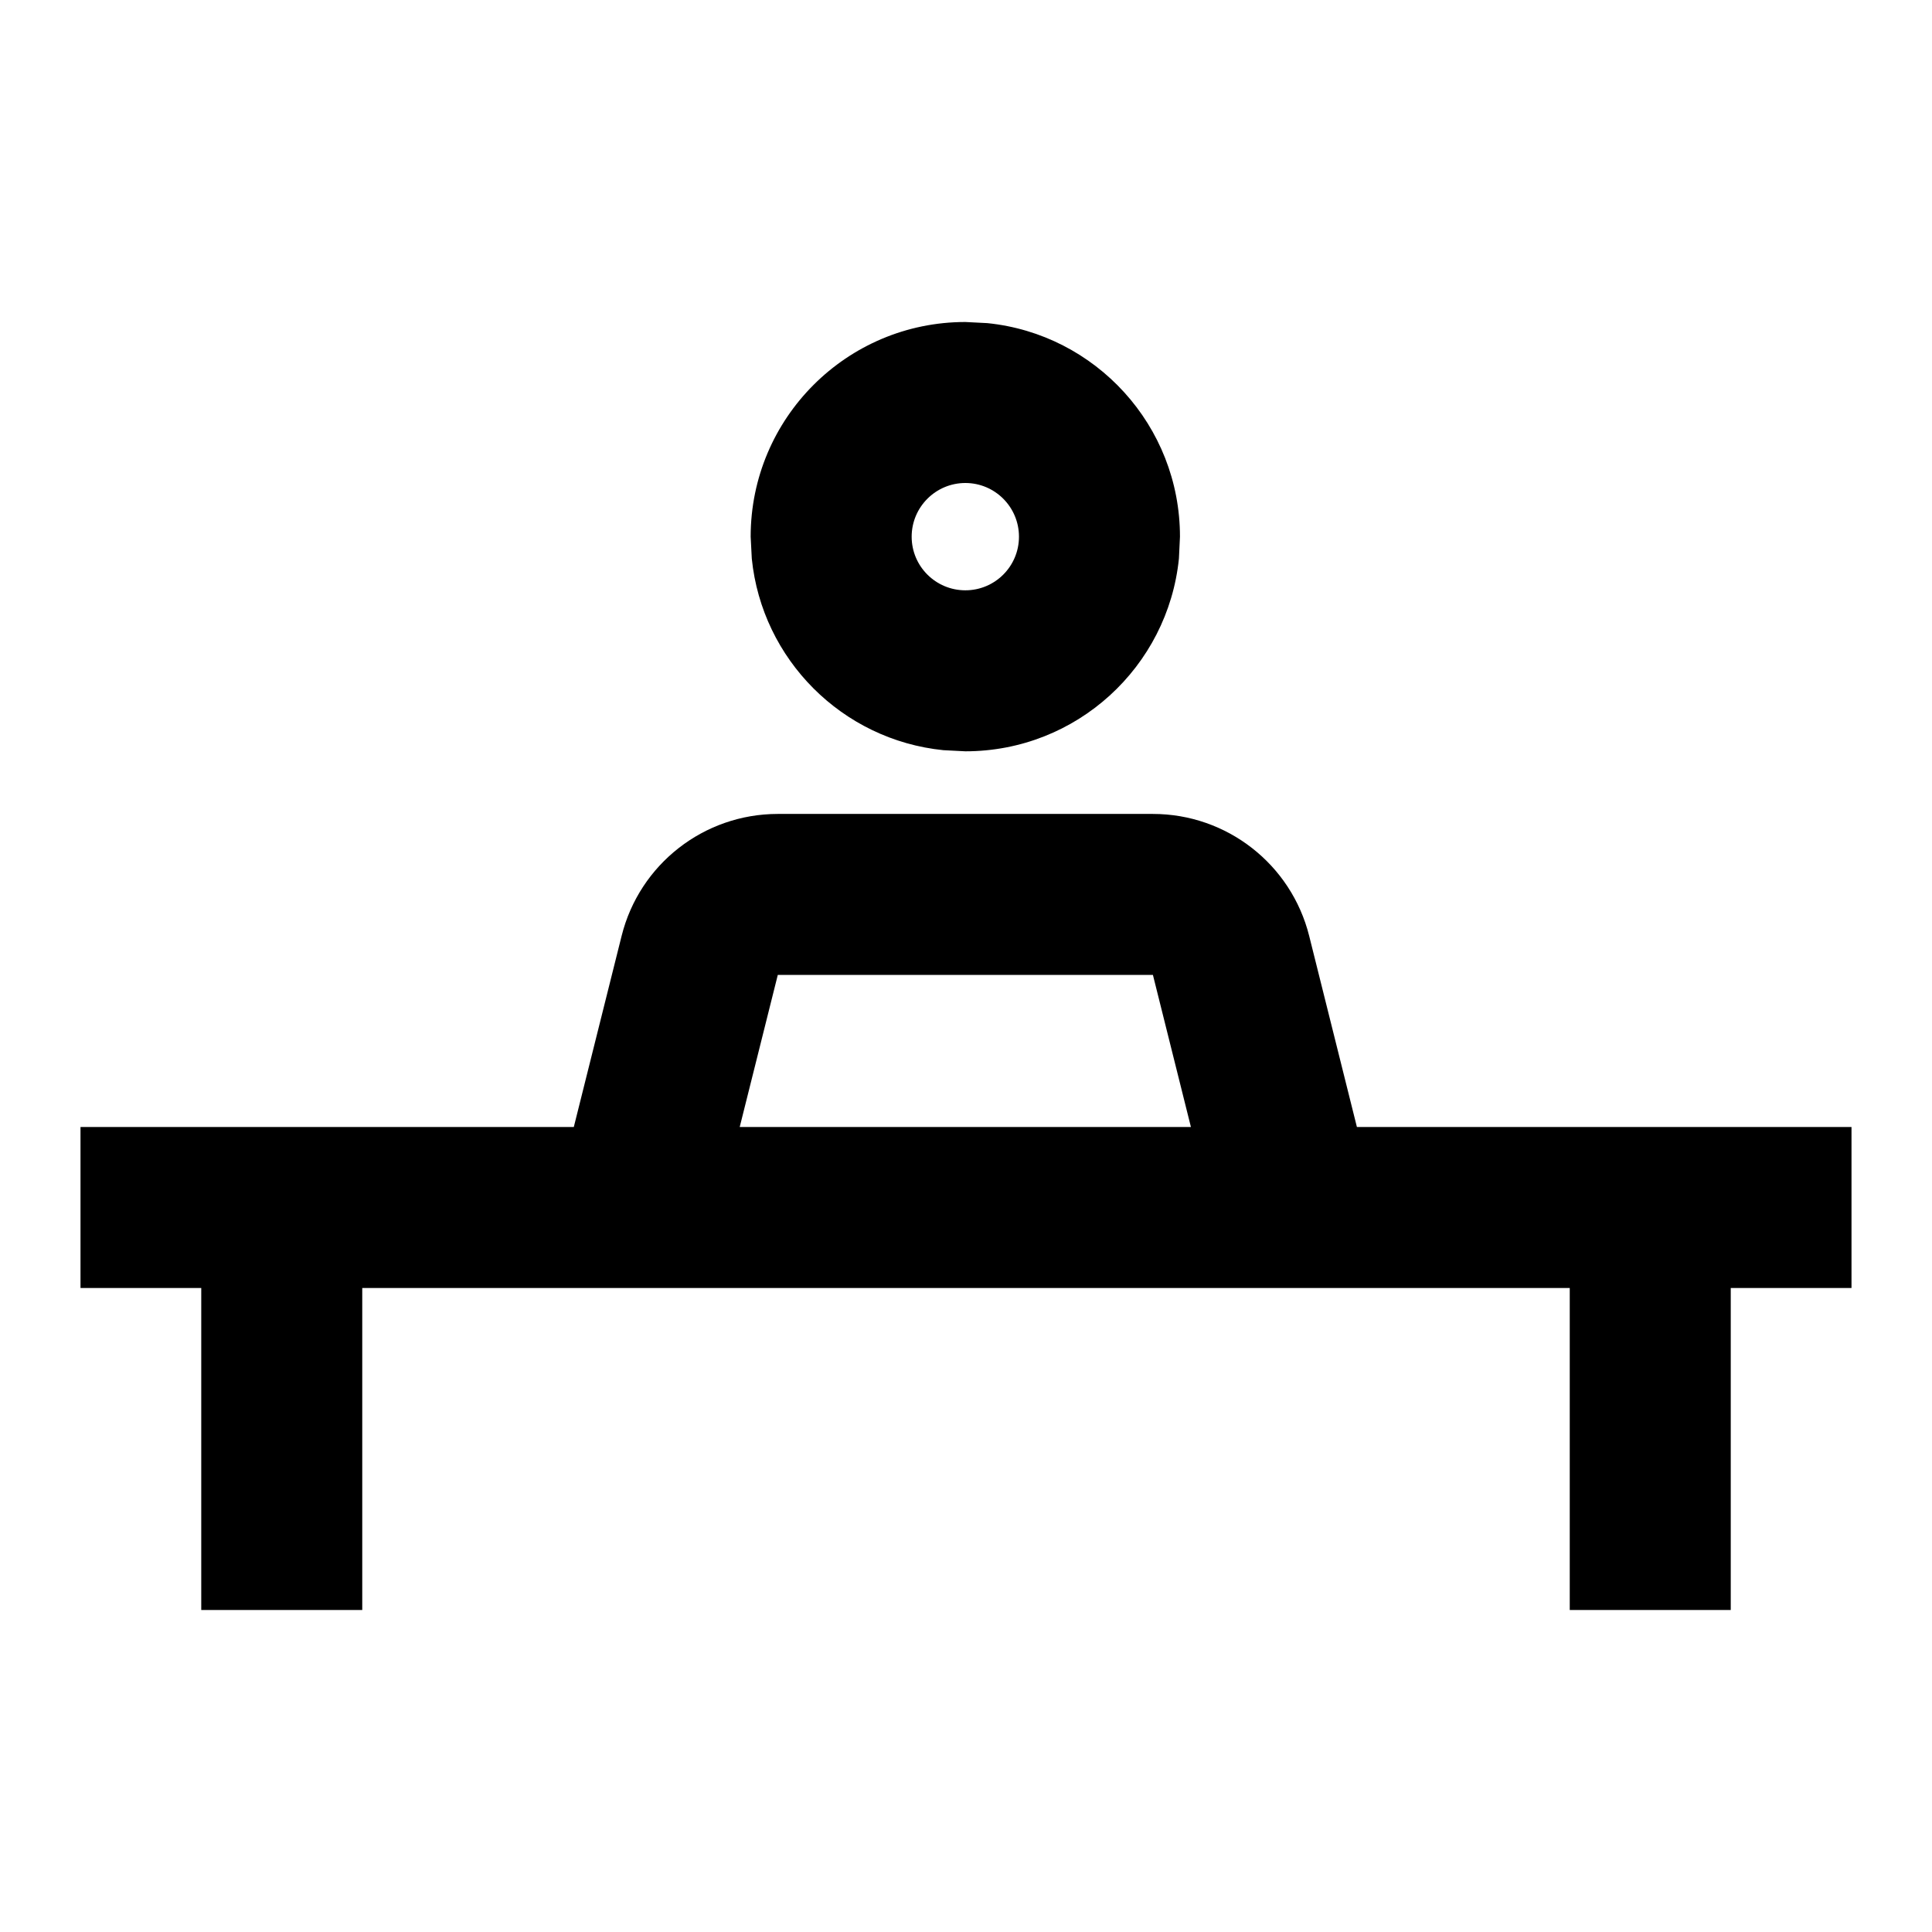
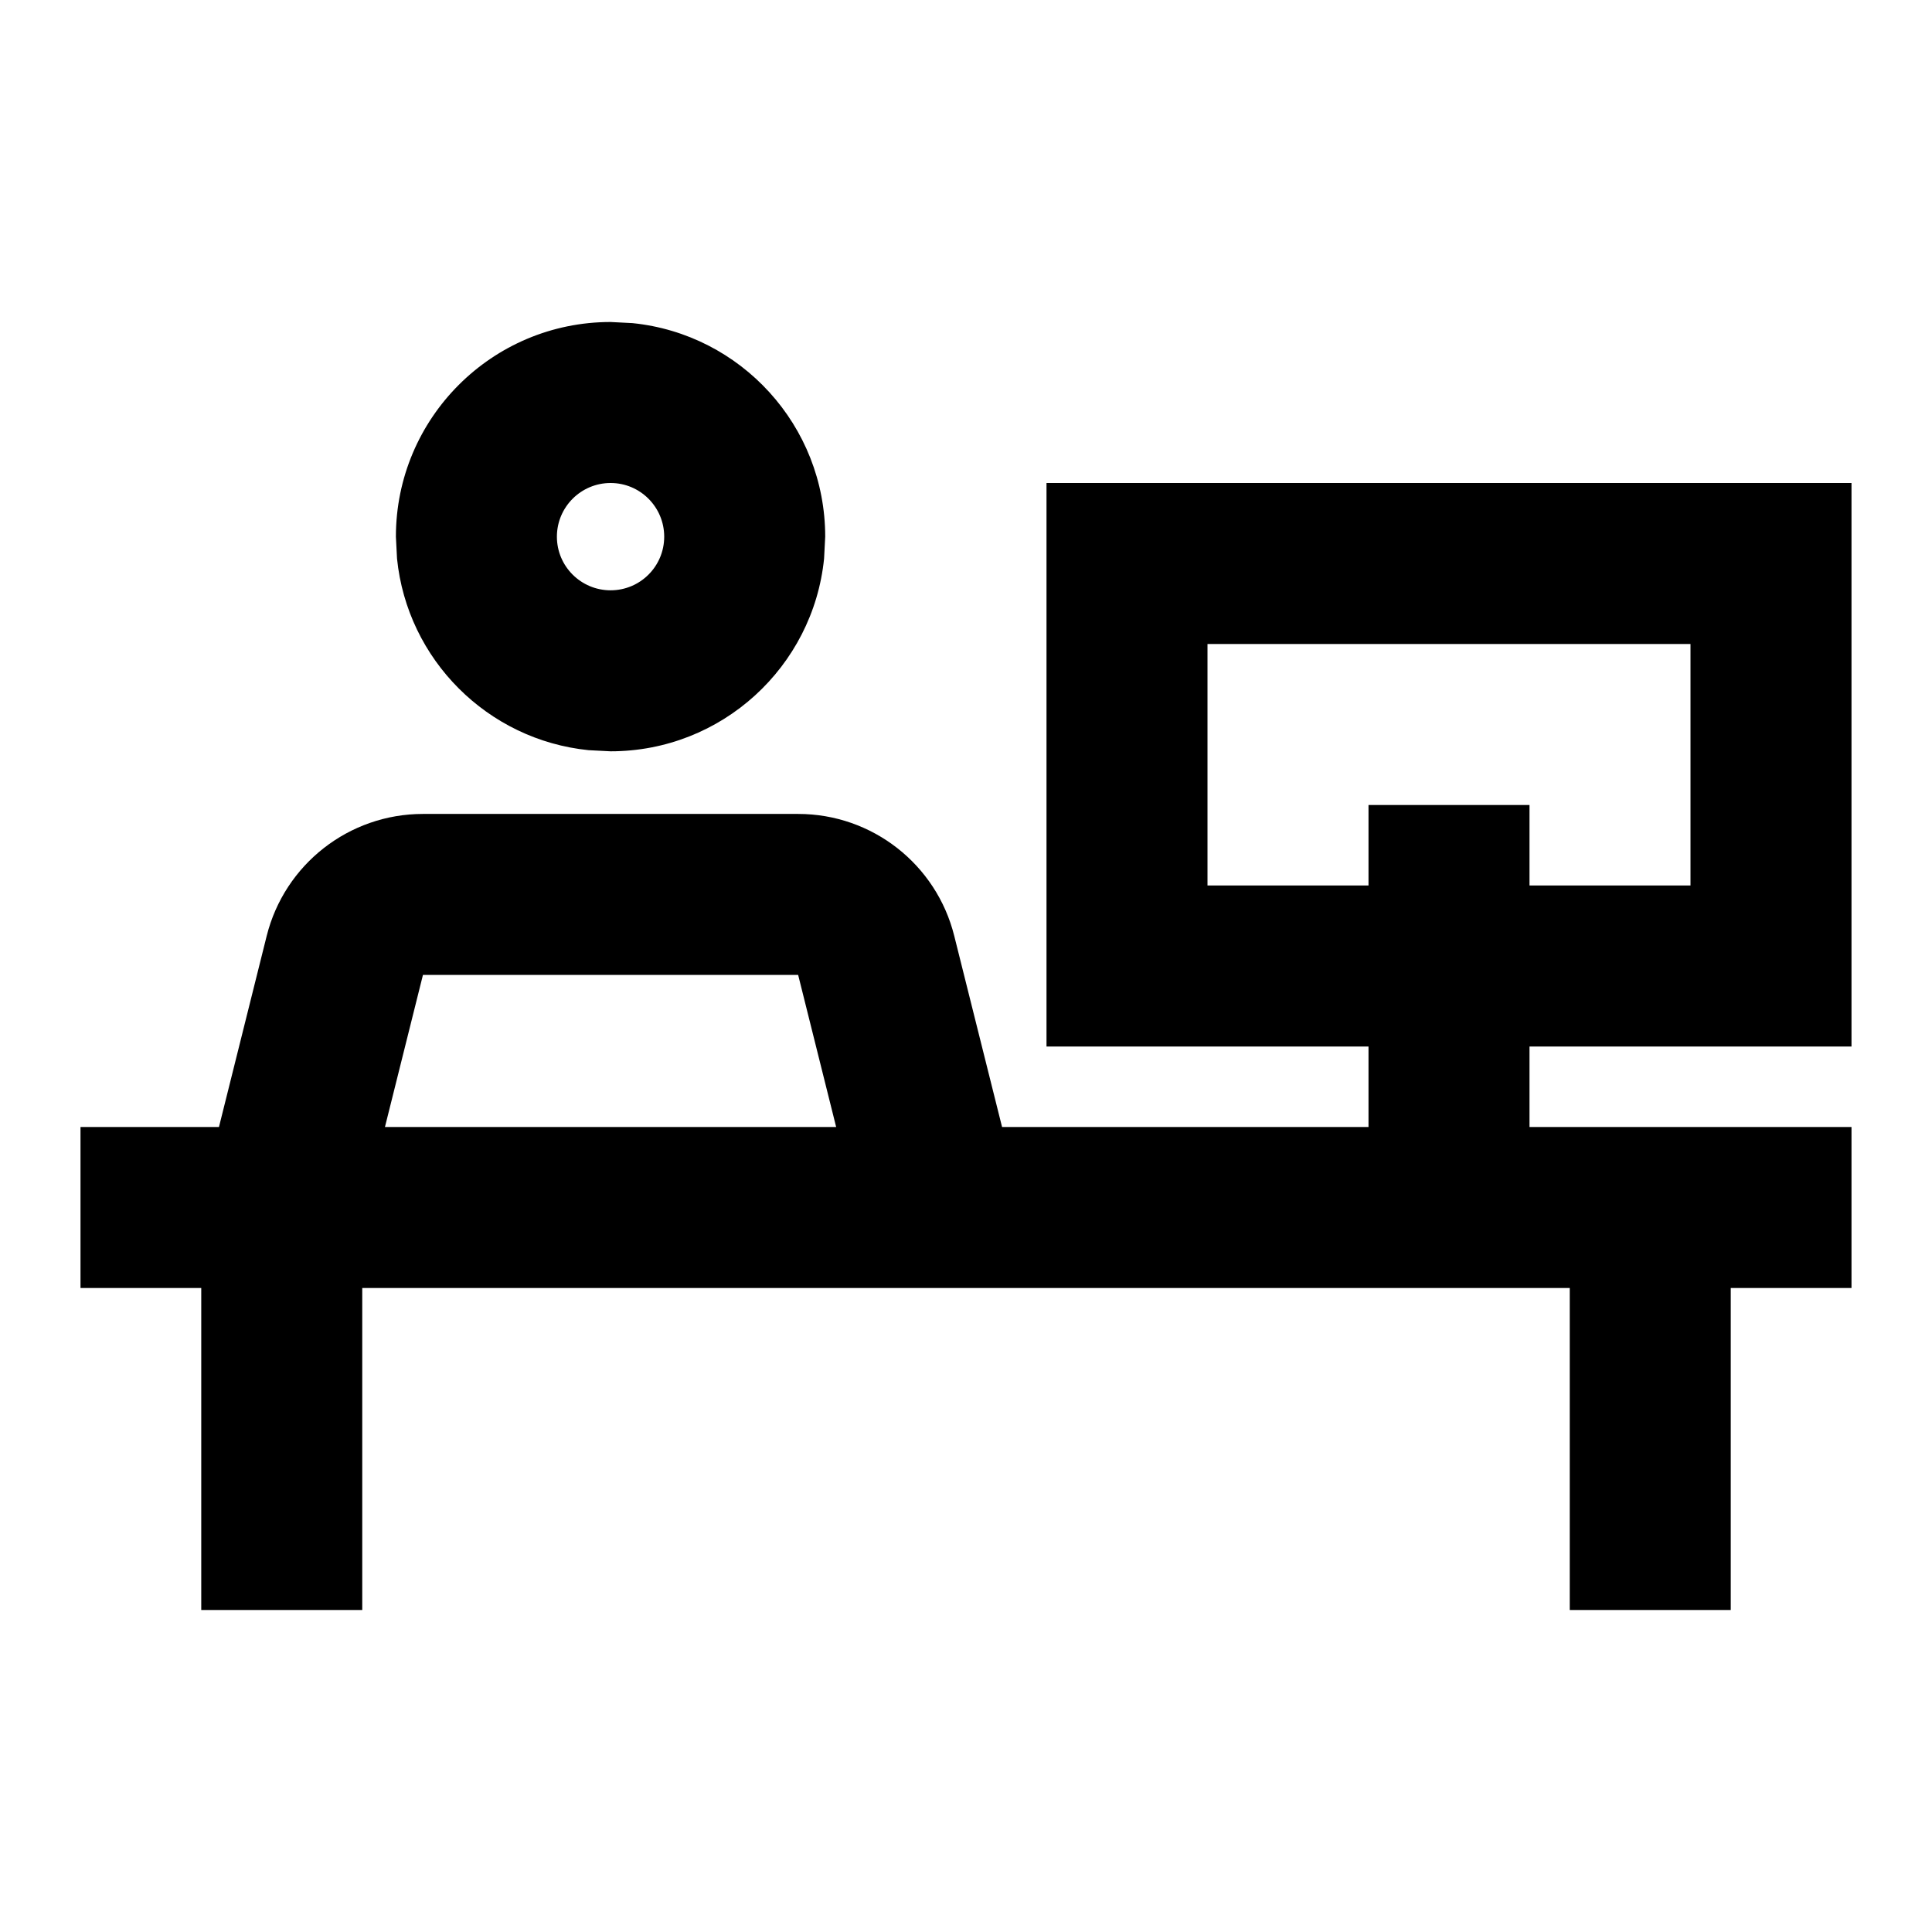
- <svg xmlns="http://www.w3.org/2000/svg" viewBox="0 0 24 24">
-   <path clip-rule="evenodd" d="M14.322 10.111C15.24 10.111 16.04 10.736 16.263 11.626L16.856 14H23V16H21.5V20H19.5V16H4.5V20H2.5V16H1V14H7.128L7.722 11.626C7.944 10.736 8.744 10.111 9.662 10.111H14.322ZM9.189 14H14.794L14.322 12.111H9.662L9.189 14Z" fill-rule="evenodd" />
-   <path clip-rule="evenodd" d="M12.265 4.014C13.609 4.15 14.658 5.286 14.658 6.667L14.645 6.939C14.508 8.284 13.373 9.333 11.992 9.333L11.719 9.319C10.464 9.192 9.466 8.194 9.339 6.939L9.325 6.667C9.325 5.194 10.52 4 11.992 4L12.265 4.014ZM11.992 6C11.624 6 11.325 6.299 11.325 6.667C11.325 7.035 11.624 7.333 11.992 7.333C12.36 7.333 12.658 7.035 12.658 6.667C12.658 6.299 12.36 6 11.992 6Z" fill-rule="evenodd" />
+ <svg xmlns="http://www.w3.org/2000/svg" viewBox="0 0 24 24" data-directional="true">
+   <path fill-rule="evenodd" clip-rule="evenodd" d="M23 13H19V14H23V16H21.5V20H19.5V16H4.5V20H2.5V16H1V14H2.72L3.313 11.626C3.536 10.736 4.336 10.111 5.254 10.111H9.915C10.833 10.111 11.632 10.736 11.854 11.626L12.448 14H17V13H13V6H23V13ZM4.782 14H10.387L9.915 12.111H5.254L4.782 14ZM15 11H17V10H19V11H21V8H15V11Z" />
+   <path fill-rule="evenodd" clip-rule="evenodd" d="M7.857 4.014C9.202 4.15 10.251 5.286 10.251 6.667L10.237 6.939C10.101 8.284 8.965 9.333 7.585 9.333L7.312 9.319C6.057 9.192 5.059 8.194 4.932 6.939L4.918 6.667C4.918 5.194 6.112 4 7.585 4L7.857 4.014ZM7.585 6C7.217 6 6.918 6.299 6.918 6.667C6.918 7.035 7.217 7.333 7.585 7.333C7.953 7.333 8.251 7.035 8.251 6.667C8.251 6.299 7.953 6 7.585 6Z" />
</svg>
